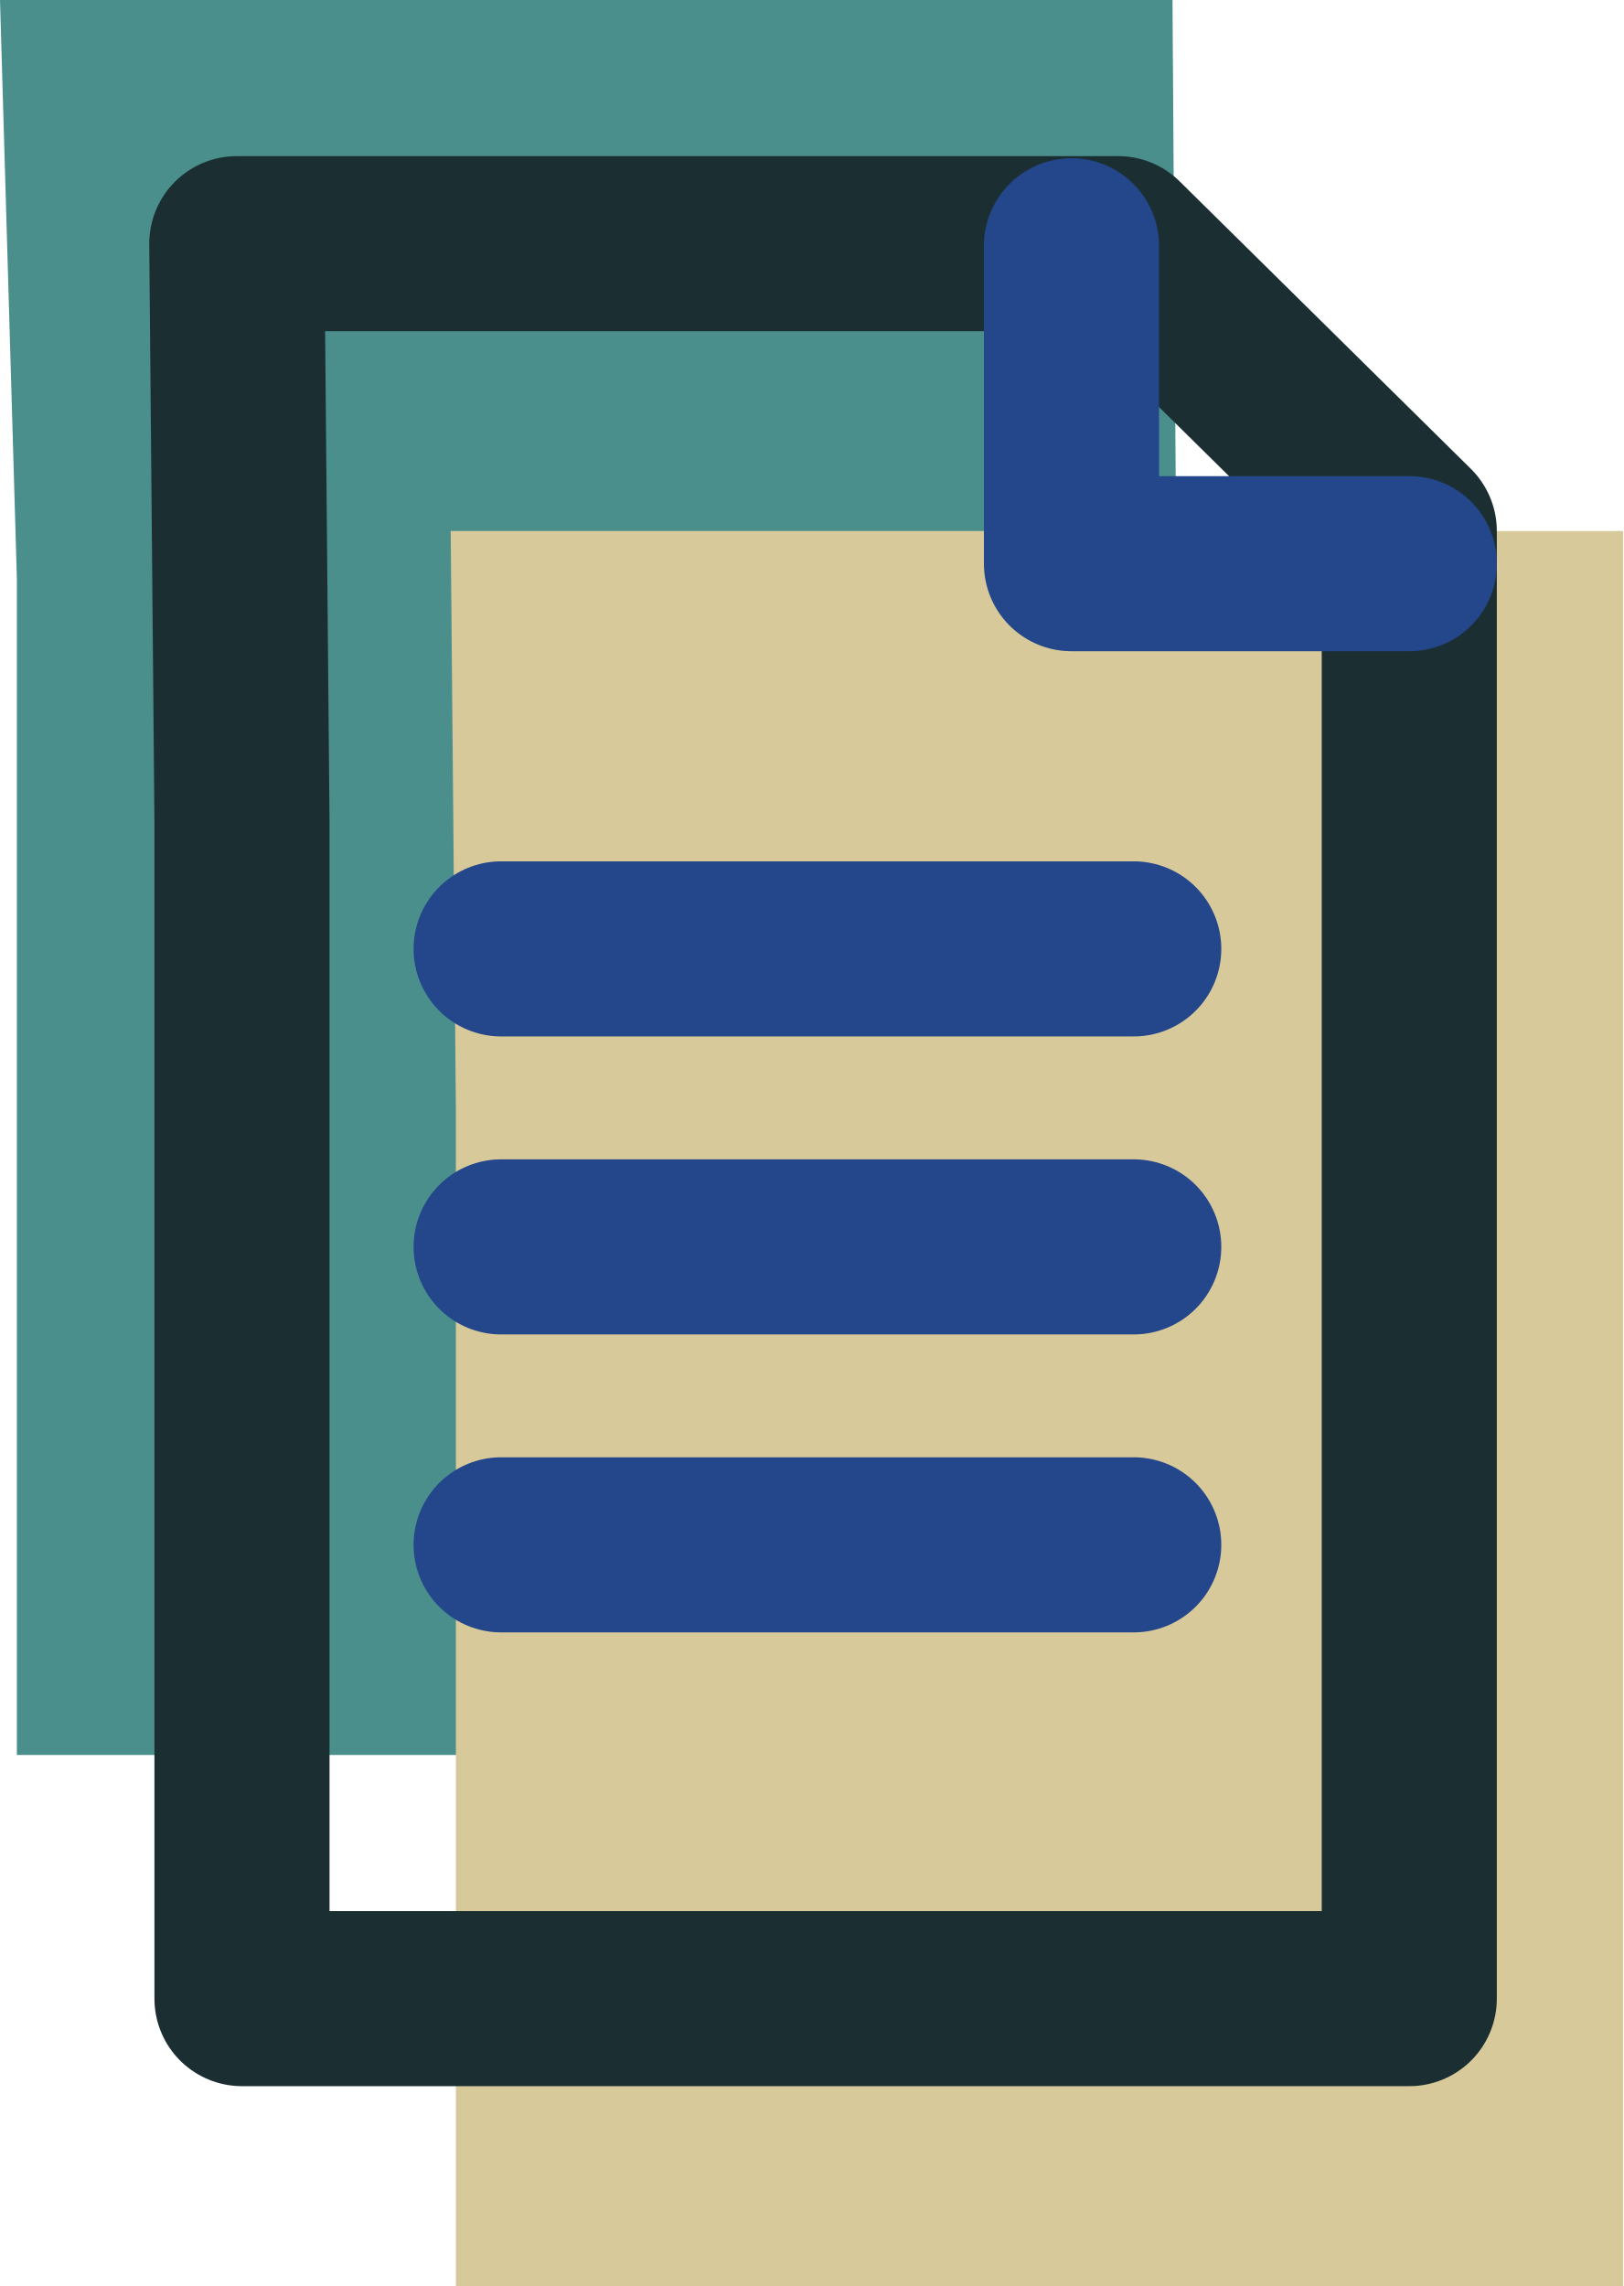
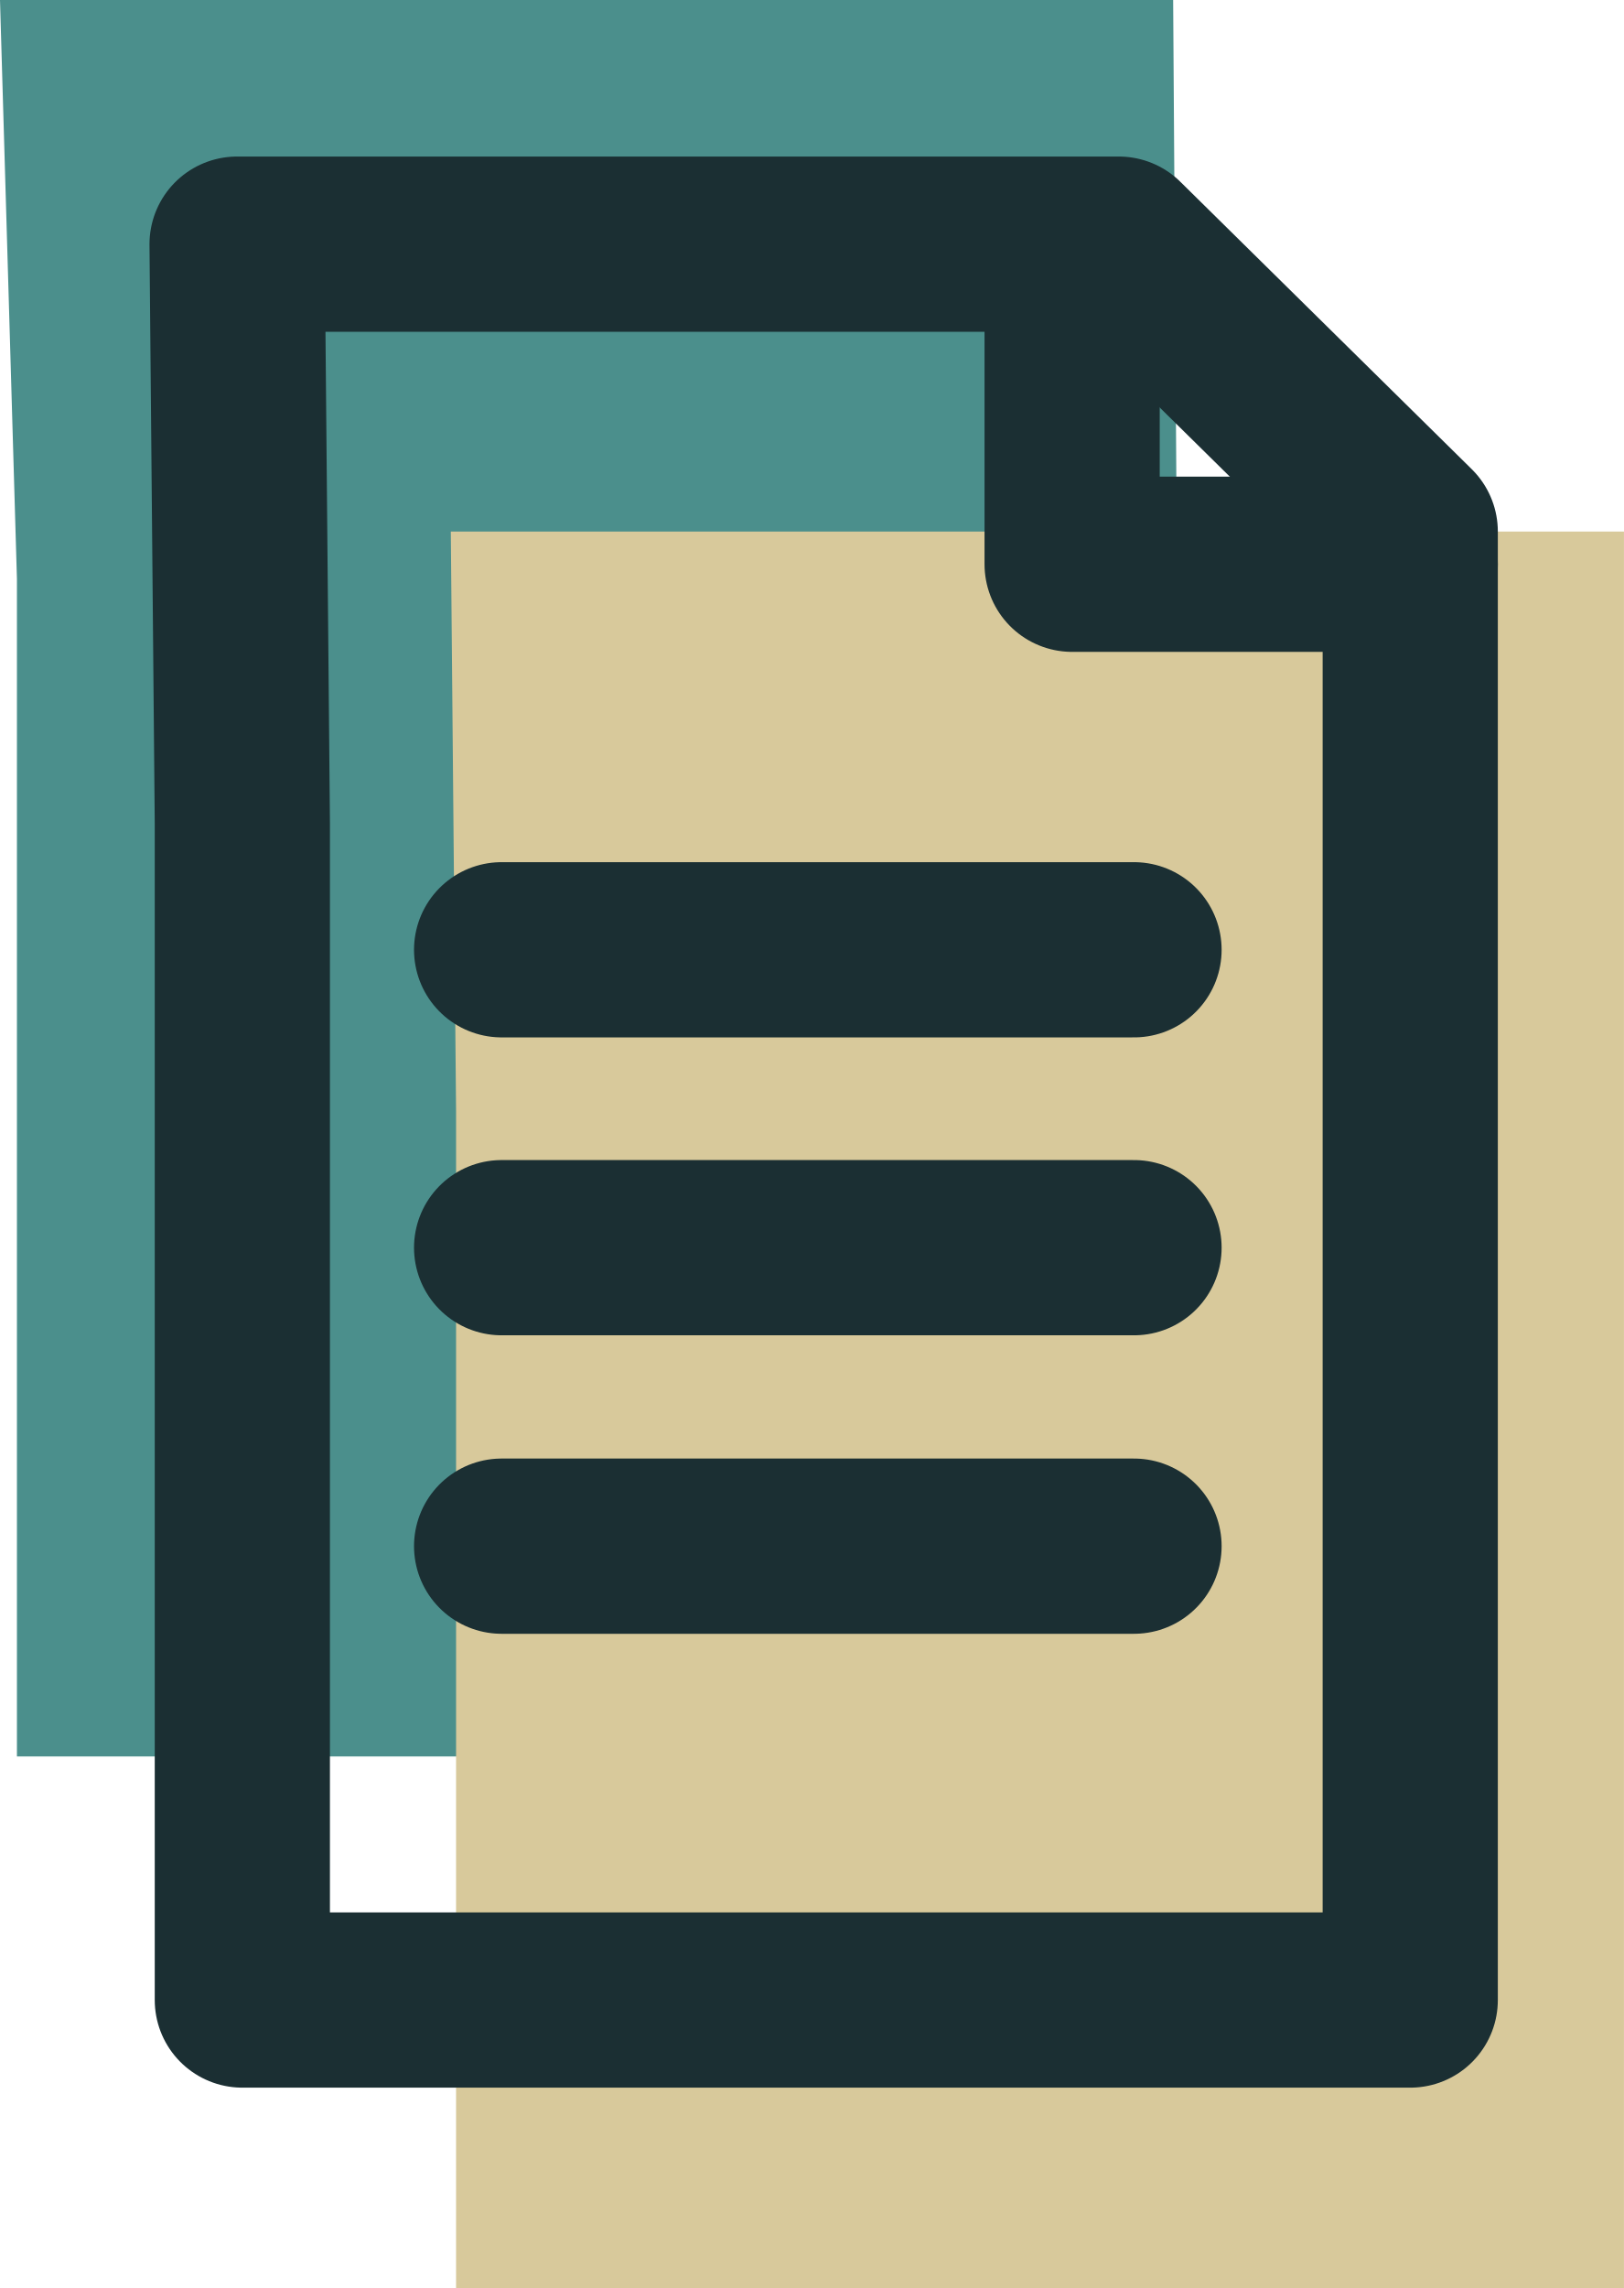
- <svg xmlns="http://www.w3.org/2000/svg" viewBox="0 0 278.11 391.68">
-   <defs>
-     <style>.e{stroke:#24468b;}.e,.f{fill:none;stroke-linecap:round;stroke-linejoin:round;stroke-width:30px;}.g{fill:#4b8f8c;}.f{stroke:#1b2f33;}.h{fill:#d8c99b;}</style>
-   </defs>
-   <g id="a" />
+ <svg xmlns="http://www.w3.org/2000/svg" version="1.1" id="Layer_1" x="0px" y="0px" viewBox="0 0 278.1 391.7" style="enable-background:new 0 0 278.1 391.7;" xml:space="preserve">
+   <style type="text/css">
+ 	.st0{fill:#4B8F8C;}
+ 	.st1{fill:#D8C99B;}
+ 	.st2{fill:none;stroke:#1B2F33;stroke-width:30;stroke-linecap:round;stroke-linejoin:round;}
+ </style>
  <g id="b">
    <g id="c">
      <g id="d">
        <g>
-           <polygon class="g" points="202.89 300.69 200.89 0 0 0 2.89 99.11 2.89 300.69 202.89 300.69" />
-           <polygon class="h" points="278.11 391.68 278.11 90.99 77.22 90.99 78.11 190.1 78.11 391.68 278.11 391.68" />
-           <polygon class="f" points="241.46 342.44 241.46 90.99 191.58 41.75 40.57 41.75 41.46 140.86 41.46 342.44 241.46 342.44" />
+           <polygon class="st0" points="202.9,300.7 200.9,0 0,0 2.9,99.1 2.9,300.7     " />
+           <polygon class="st1" points="278.1,391.7 278.1,91 77.2,91 78.1,190.1 78.1,391.7     " />
        </g>
-         <line class="e" x1="85.86" y1="162.58" x2="194.25" y2="162.58" />
-         <line class="e" x1="85.86" y1="213.64" x2="194.25" y2="213.64" />
-         <line class="e" x1="85.86" y1="264.69" x2="194.25" y2="264.69" />
-         <polyline class="e" points="183.58 42.11 183.58 96.58 241.46 96.58" />
+         <line class="st2" x1="85.9" y1="162.6" x2="194.2" y2="162.6" />
+         <line class="st2" x1="85.9" y1="213.6" x2="194.2" y2="213.6" />
+         <line class="st2" x1="85.9" y1="264.7" x2="194.2" y2="264.7" />
+         <polyline class="st2" points="183.6,42.1 183.6,96.6 241.5,96.6    " />
      </g>
    </g>
  </g>
+   <g id="a">
+ </g>
+   <polygon class="st2" points="241.5,342.4 241.5,91 191.6,41.8 40.6,41.8 41.5,140.9 41.5,342.4 " />
</svg>
